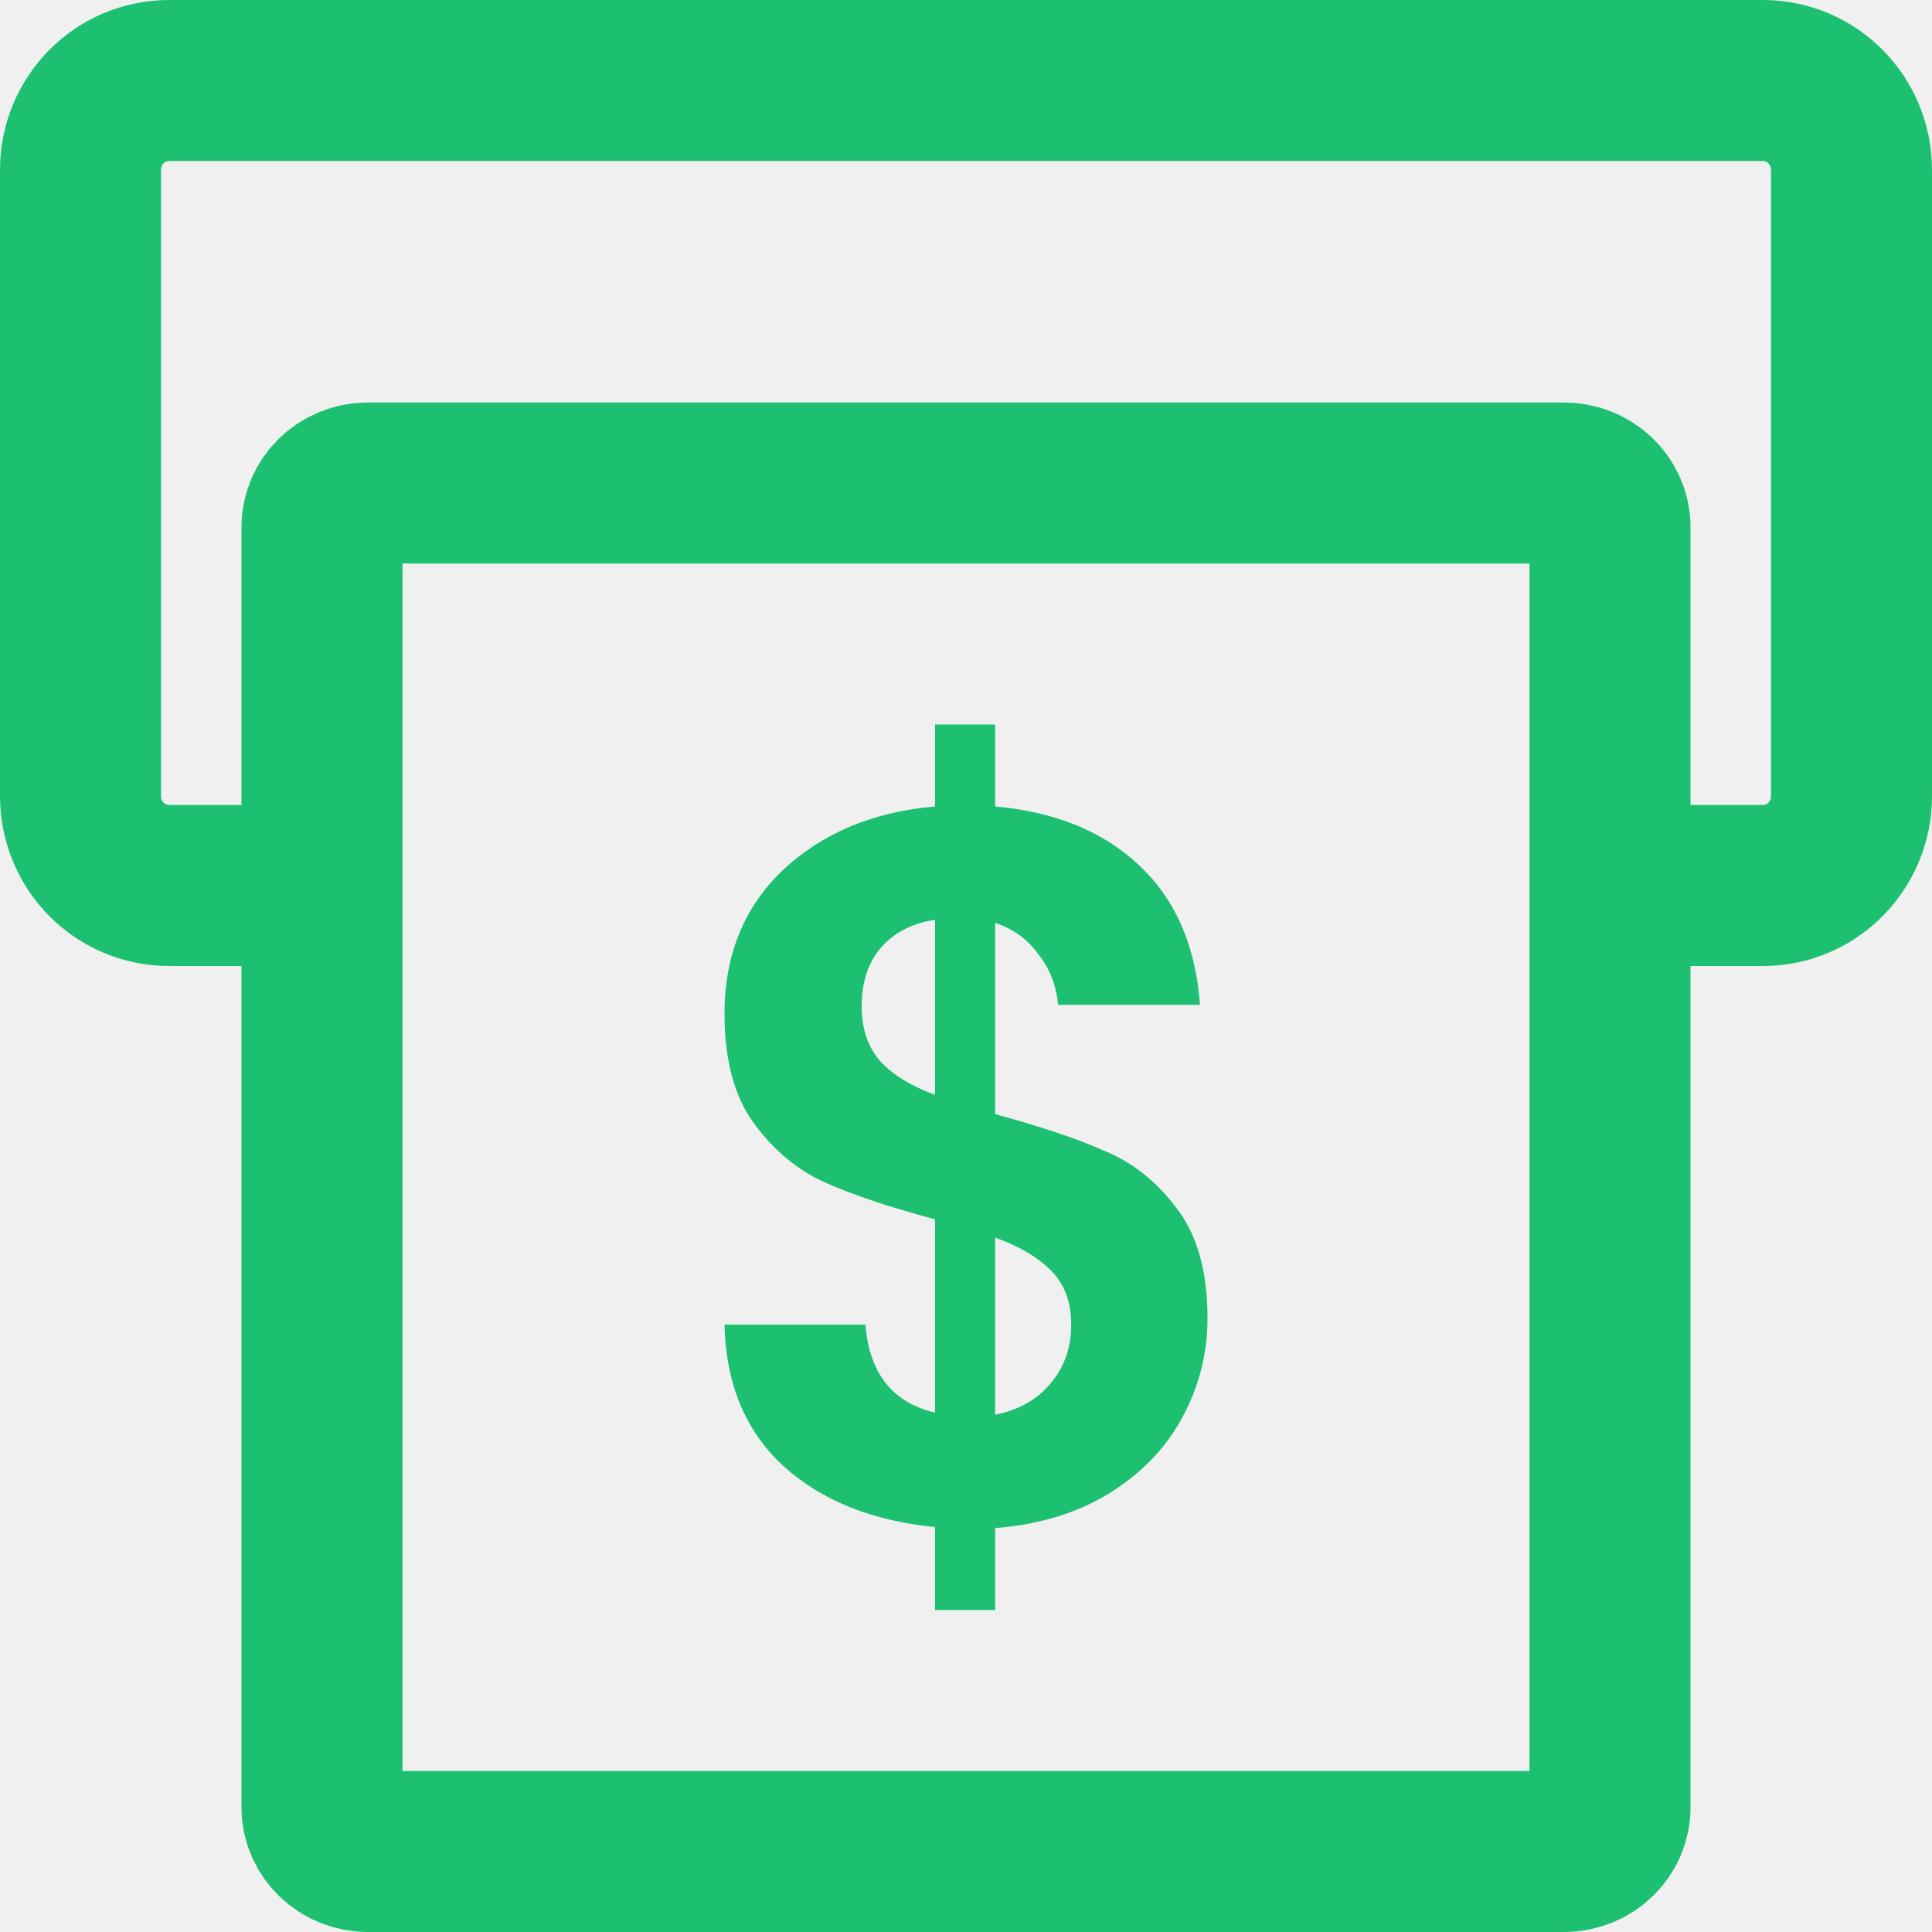
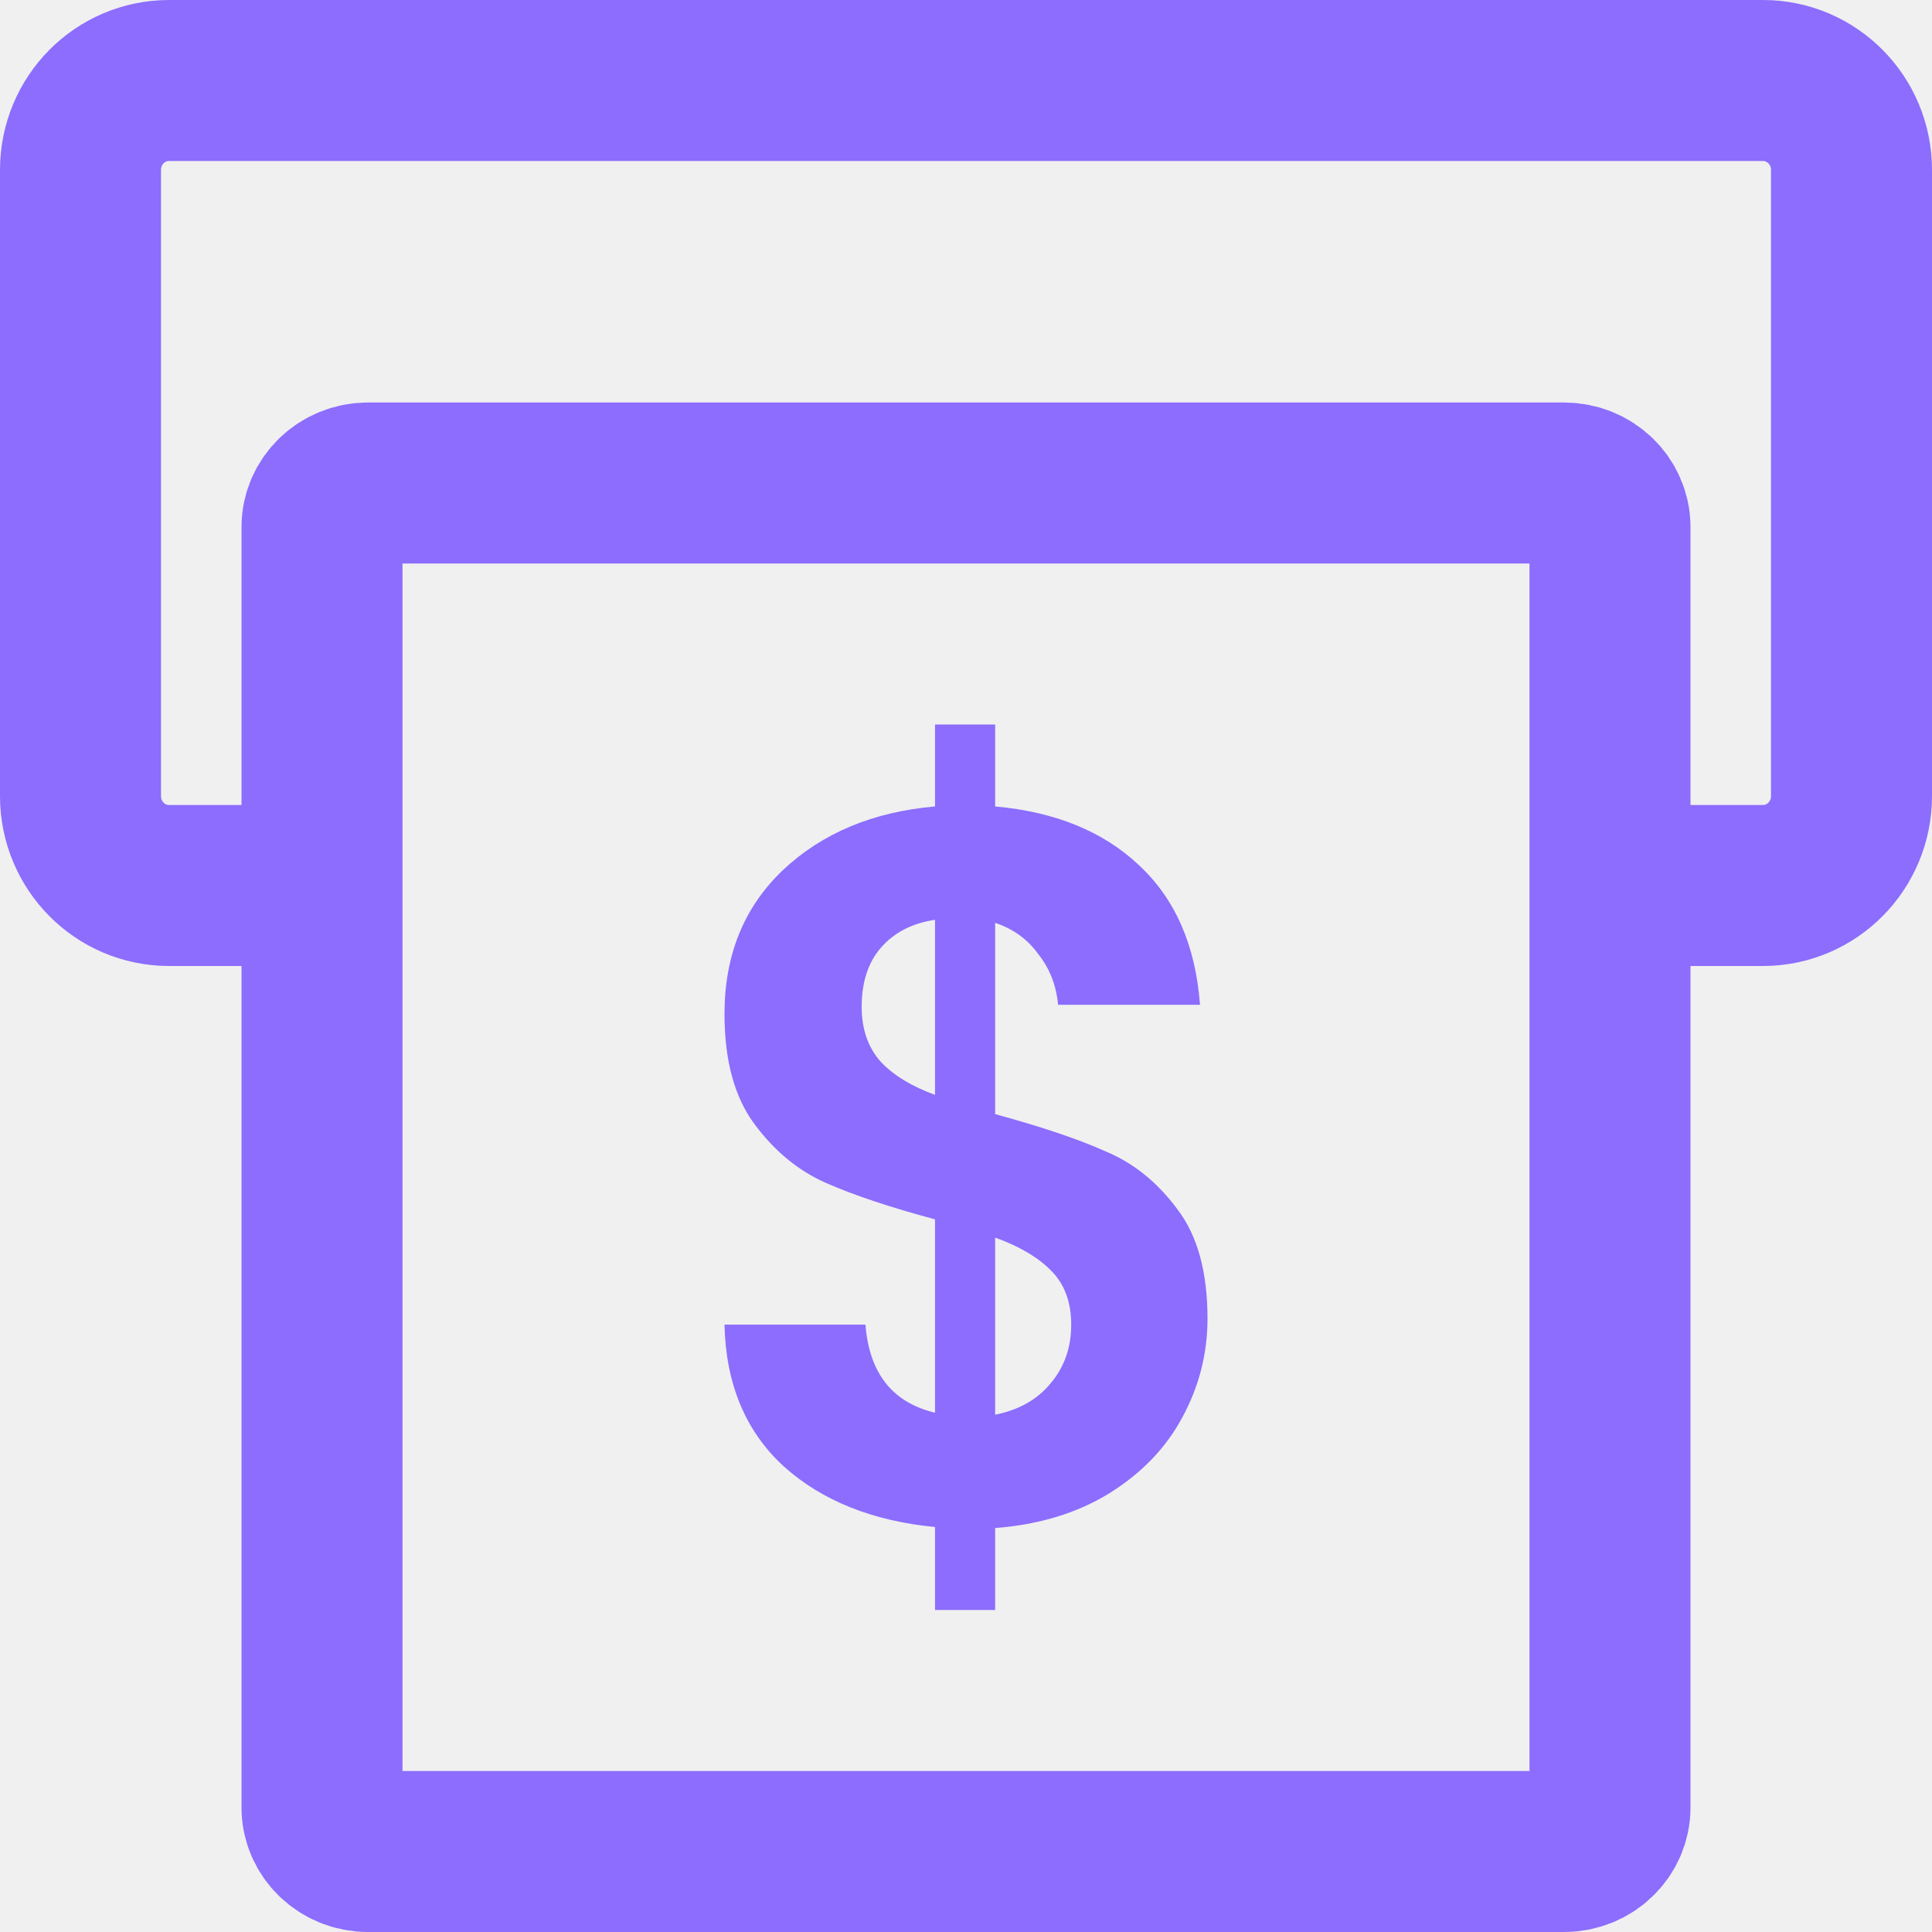
<svg xmlns="http://www.w3.org/2000/svg" width="24" height="24" viewBox="0 0 24 24" fill="none">
  <g clip-path="url(#clip0_1071_25635)">
-     <path d="M4.461 11H2.1C1.492 11 1 10.503 1 9.889V2.111C1 1.497 1.492 1 2.1 1H21.9C22.508 1 23 1.497 23 2.111V9.889C23 10.503 22.508 11 21.9 11H19.821" stroke="#1DC071" stroke-width="2" />
-     <path d="M19.429 6H4.571C4.256 6 4 6.246 4 6.548V22.452C4 22.755 4.256 23 4.571 23H19.429C19.744 23 20 22.755 20 22.452V6.548C20 6.246 19.744 6 19.429 6Z" stroke="#1DC071" stroke-width="2" />
-     <path d="M15 16.379C15 16.815 14.895 17.226 14.685 17.611C14.482 17.989 14.179 18.303 13.774 18.554C13.377 18.797 12.907 18.94 12.362 18.982V20H11.615V18.969C10.837 18.894 10.21 18.642 9.735 18.215C9.261 17.779 9.016 17.192 9 16.455H10.751C10.798 17.058 11.086 17.423 11.615 17.549V15.147C11.055 14.997 10.603 14.846 10.261 14.695C9.918 14.544 9.623 14.301 9.374 13.966C9.124 13.63 9 13.174 9 12.595C9 11.866 9.241 11.271 9.724 10.81C10.214 10.349 10.844 10.085 11.615 10.018V9H12.362V10.018C13.109 10.085 13.704 10.328 14.148 10.747C14.599 11.166 14.852 11.745 14.907 12.482H13.144C13.121 12.239 13.039 12.03 12.899 11.854C12.767 11.669 12.588 11.539 12.362 11.464V13.84C12.945 13.999 13.405 14.154 13.739 14.305C14.082 14.448 14.377 14.686 14.626 15.022C14.876 15.349 15 15.801 15 16.379ZM10.704 12.507C10.704 12.784 10.782 13.01 10.938 13.186C11.093 13.354 11.319 13.492 11.615 13.601V11.426C11.335 11.468 11.113 11.581 10.949 11.766C10.786 11.95 10.704 12.197 10.704 12.507ZM12.362 17.574C12.658 17.515 12.887 17.385 13.051 17.184C13.222 16.983 13.307 16.74 13.307 16.455C13.307 16.178 13.226 15.956 13.062 15.789C12.899 15.621 12.665 15.483 12.362 15.374V17.574Z" fill="#1DC071" />
+     <path d="M4.461 11H2.1C1.492 11 1 10.503 1 9.889V2.111C1 1.497 1.492 1 2.1 1H21.9C22.508 1 23 1.497 23 2.111V9.889C23 10.503 22.508 11 21.9 11H19.821" stroke="#8C6DFD" stroke-width="2" />
+     <path d="M19.429 6H4.571C4.256 6 4 6.246 4 6.548V22.452C4 22.755 4.256 23 4.571 23H19.429C19.744 23 20 22.755 20 22.452V6.548C20 6.246 19.744 6 19.429 6Z" stroke="#8C6DFD" stroke-width="2" />
+     <path d="M15 16.379C15 16.815 14.895 17.226 14.685 17.611C14.482 17.989 14.179 18.303 13.774 18.554C13.377 18.797 12.907 18.94 12.362 18.982V20H11.615V18.969C10.837 18.894 10.21 18.642 9.735 18.215C9.261 17.779 9.016 17.192 9 16.455H10.751C10.798 17.058 11.086 17.423 11.615 17.549V15.147C11.055 14.997 10.603 14.846 10.261 14.695C9.918 14.544 9.623 14.301 9.374 13.966C9.124 13.63 9 13.174 9 12.595C9 11.866 9.241 11.271 9.724 10.81C10.214 10.349 10.844 10.085 11.615 10.018V9H12.362V10.018C13.109 10.085 13.704 10.328 14.148 10.747C14.599 11.166 14.852 11.745 14.907 12.482H13.144C13.121 12.239 13.039 12.03 12.899 11.854C12.767 11.669 12.588 11.539 12.362 11.464V13.84C12.945 13.999 13.405 14.154 13.739 14.305C14.082 14.448 14.377 14.686 14.626 15.022C14.876 15.349 15 15.801 15 16.379ZM10.704 12.507C10.704 12.784 10.782 13.01 10.938 13.186C11.093 13.354 11.319 13.492 11.615 13.601V11.426C11.335 11.468 11.113 11.581 10.949 11.766C10.786 11.95 10.704 12.197 10.704 12.507ZM12.362 17.574C12.658 17.515 12.887 17.385 13.051 17.184C13.222 16.983 13.307 16.74 13.307 16.455C13.307 16.178 13.226 15.956 13.062 15.789C12.899 15.621 12.665 15.483 12.362 15.374V17.574Z" fill="#8C6DFD" />
  </g>
  <defs>
    <clipPath id="clip0_1071_25635">
      <rect width="24" height="24" fill="white" />
    </clipPath>
  </defs>
</svg>
